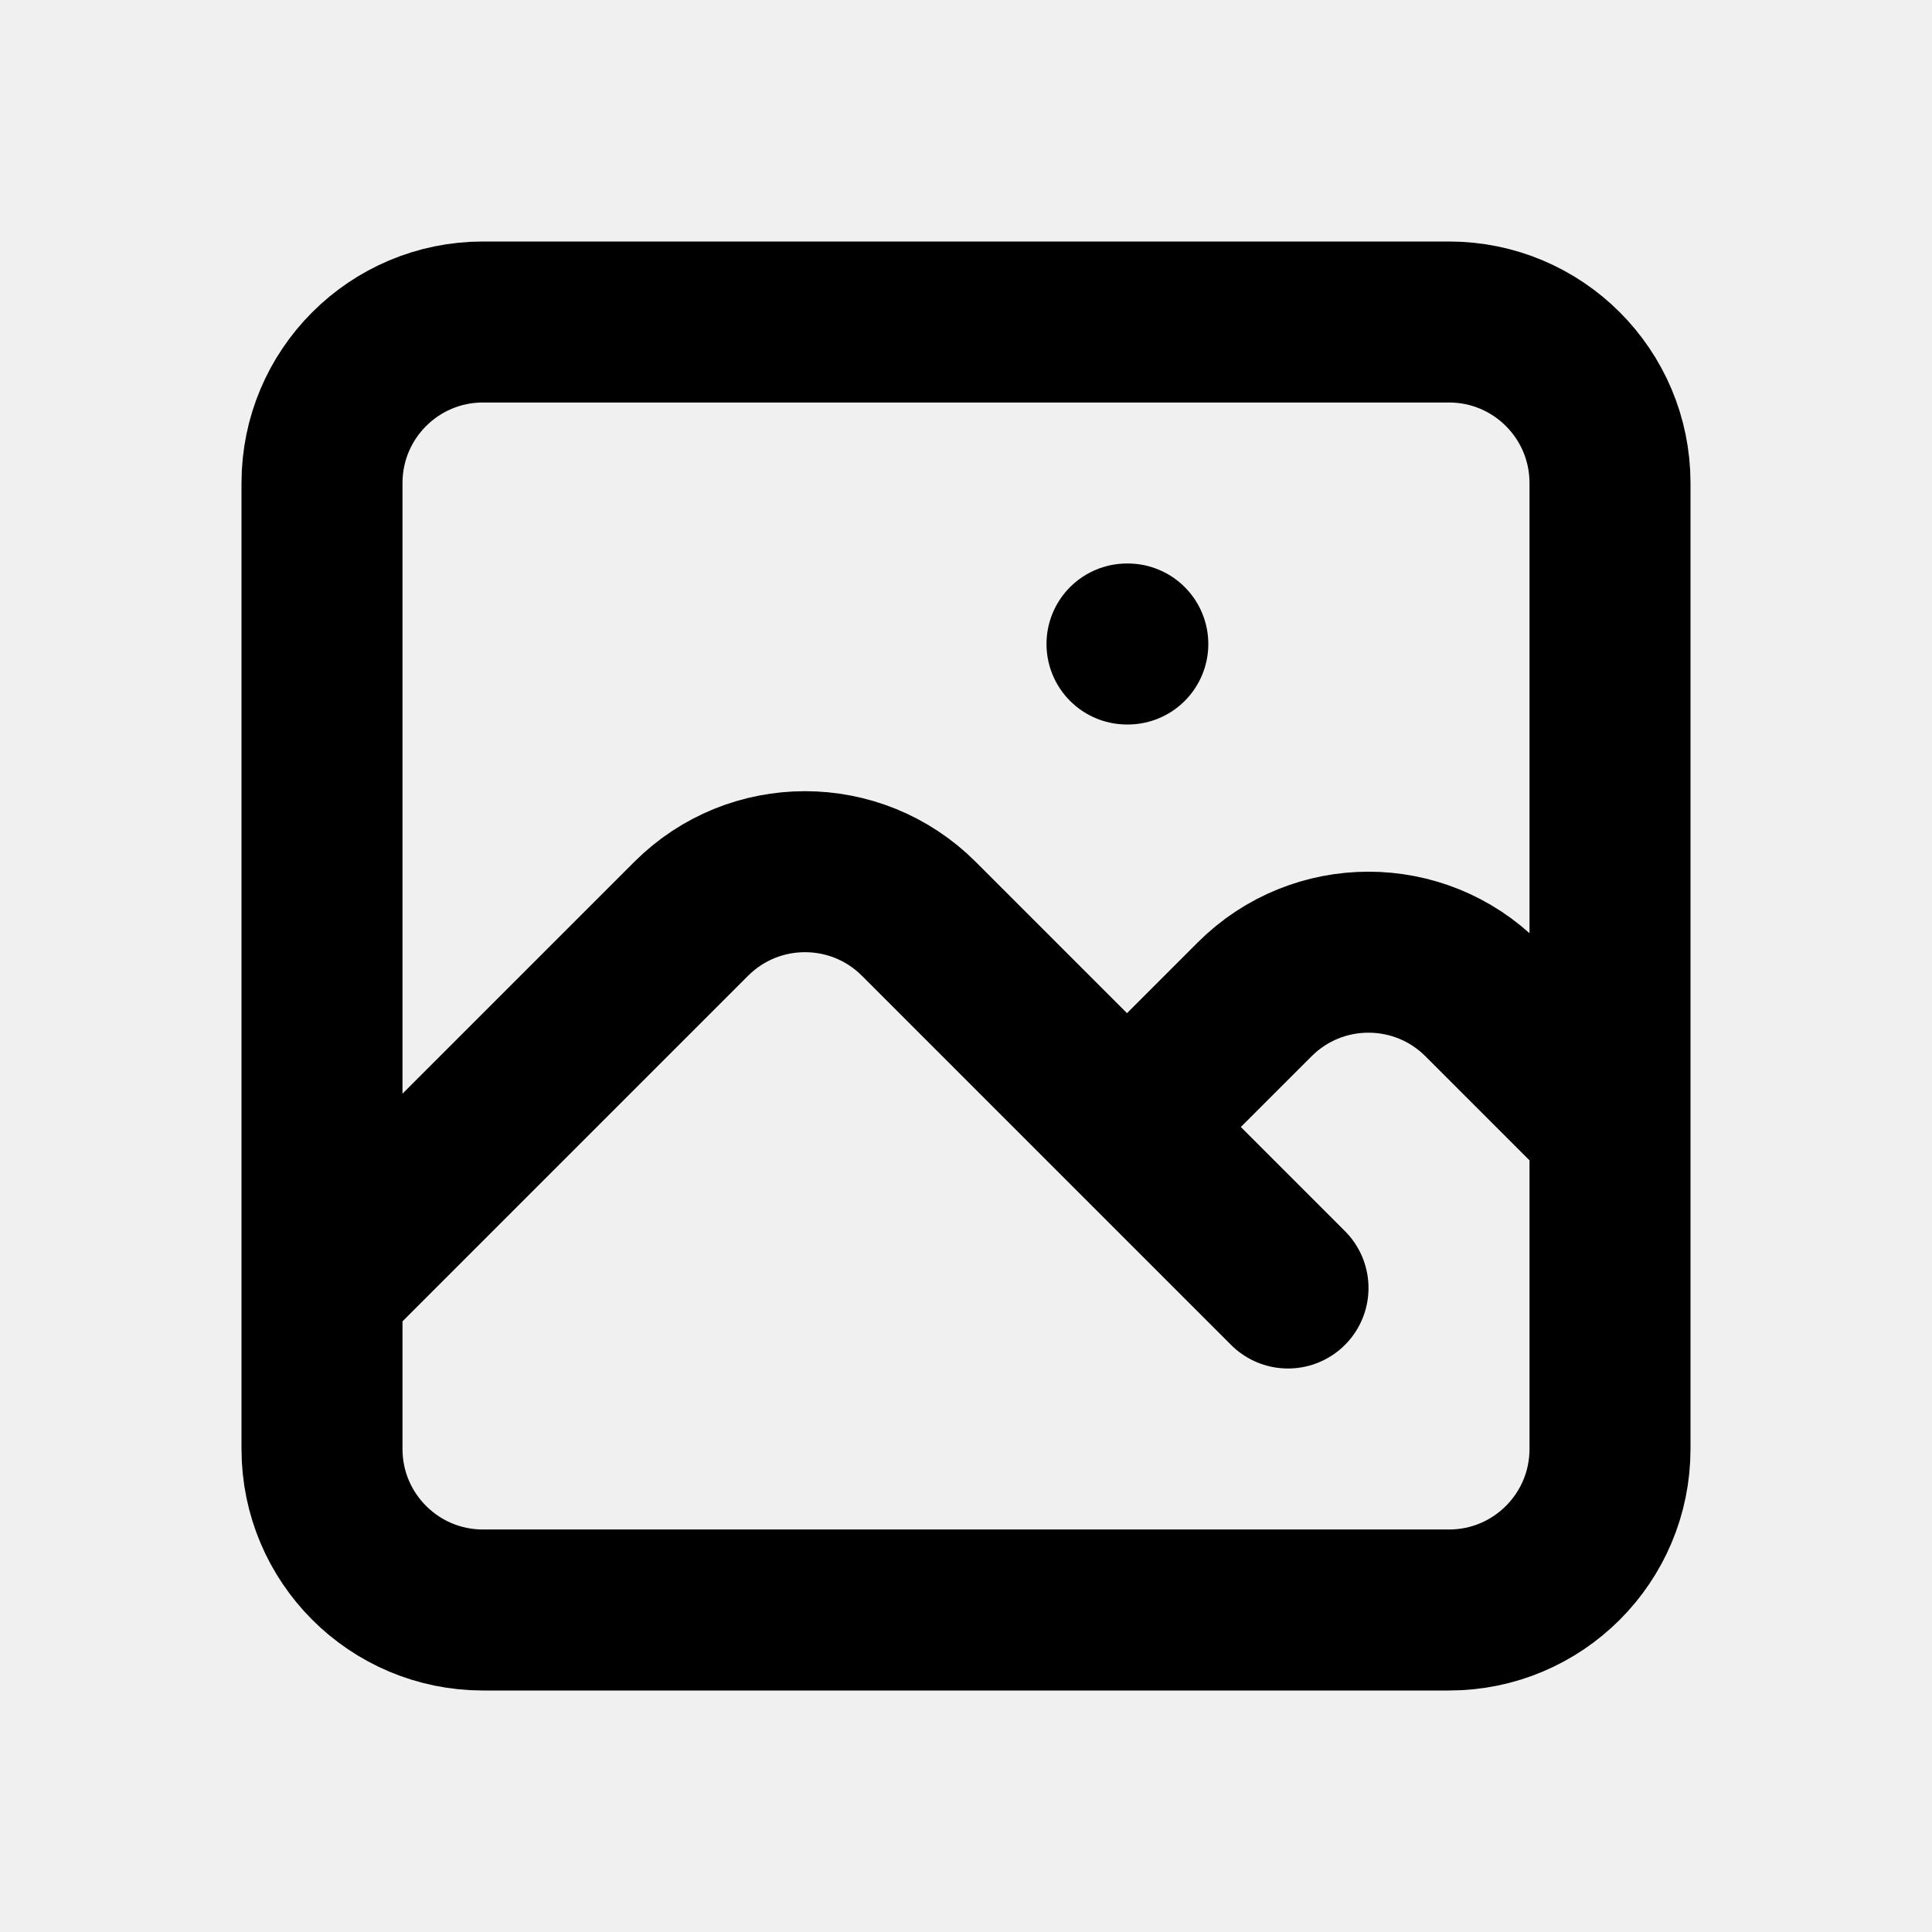
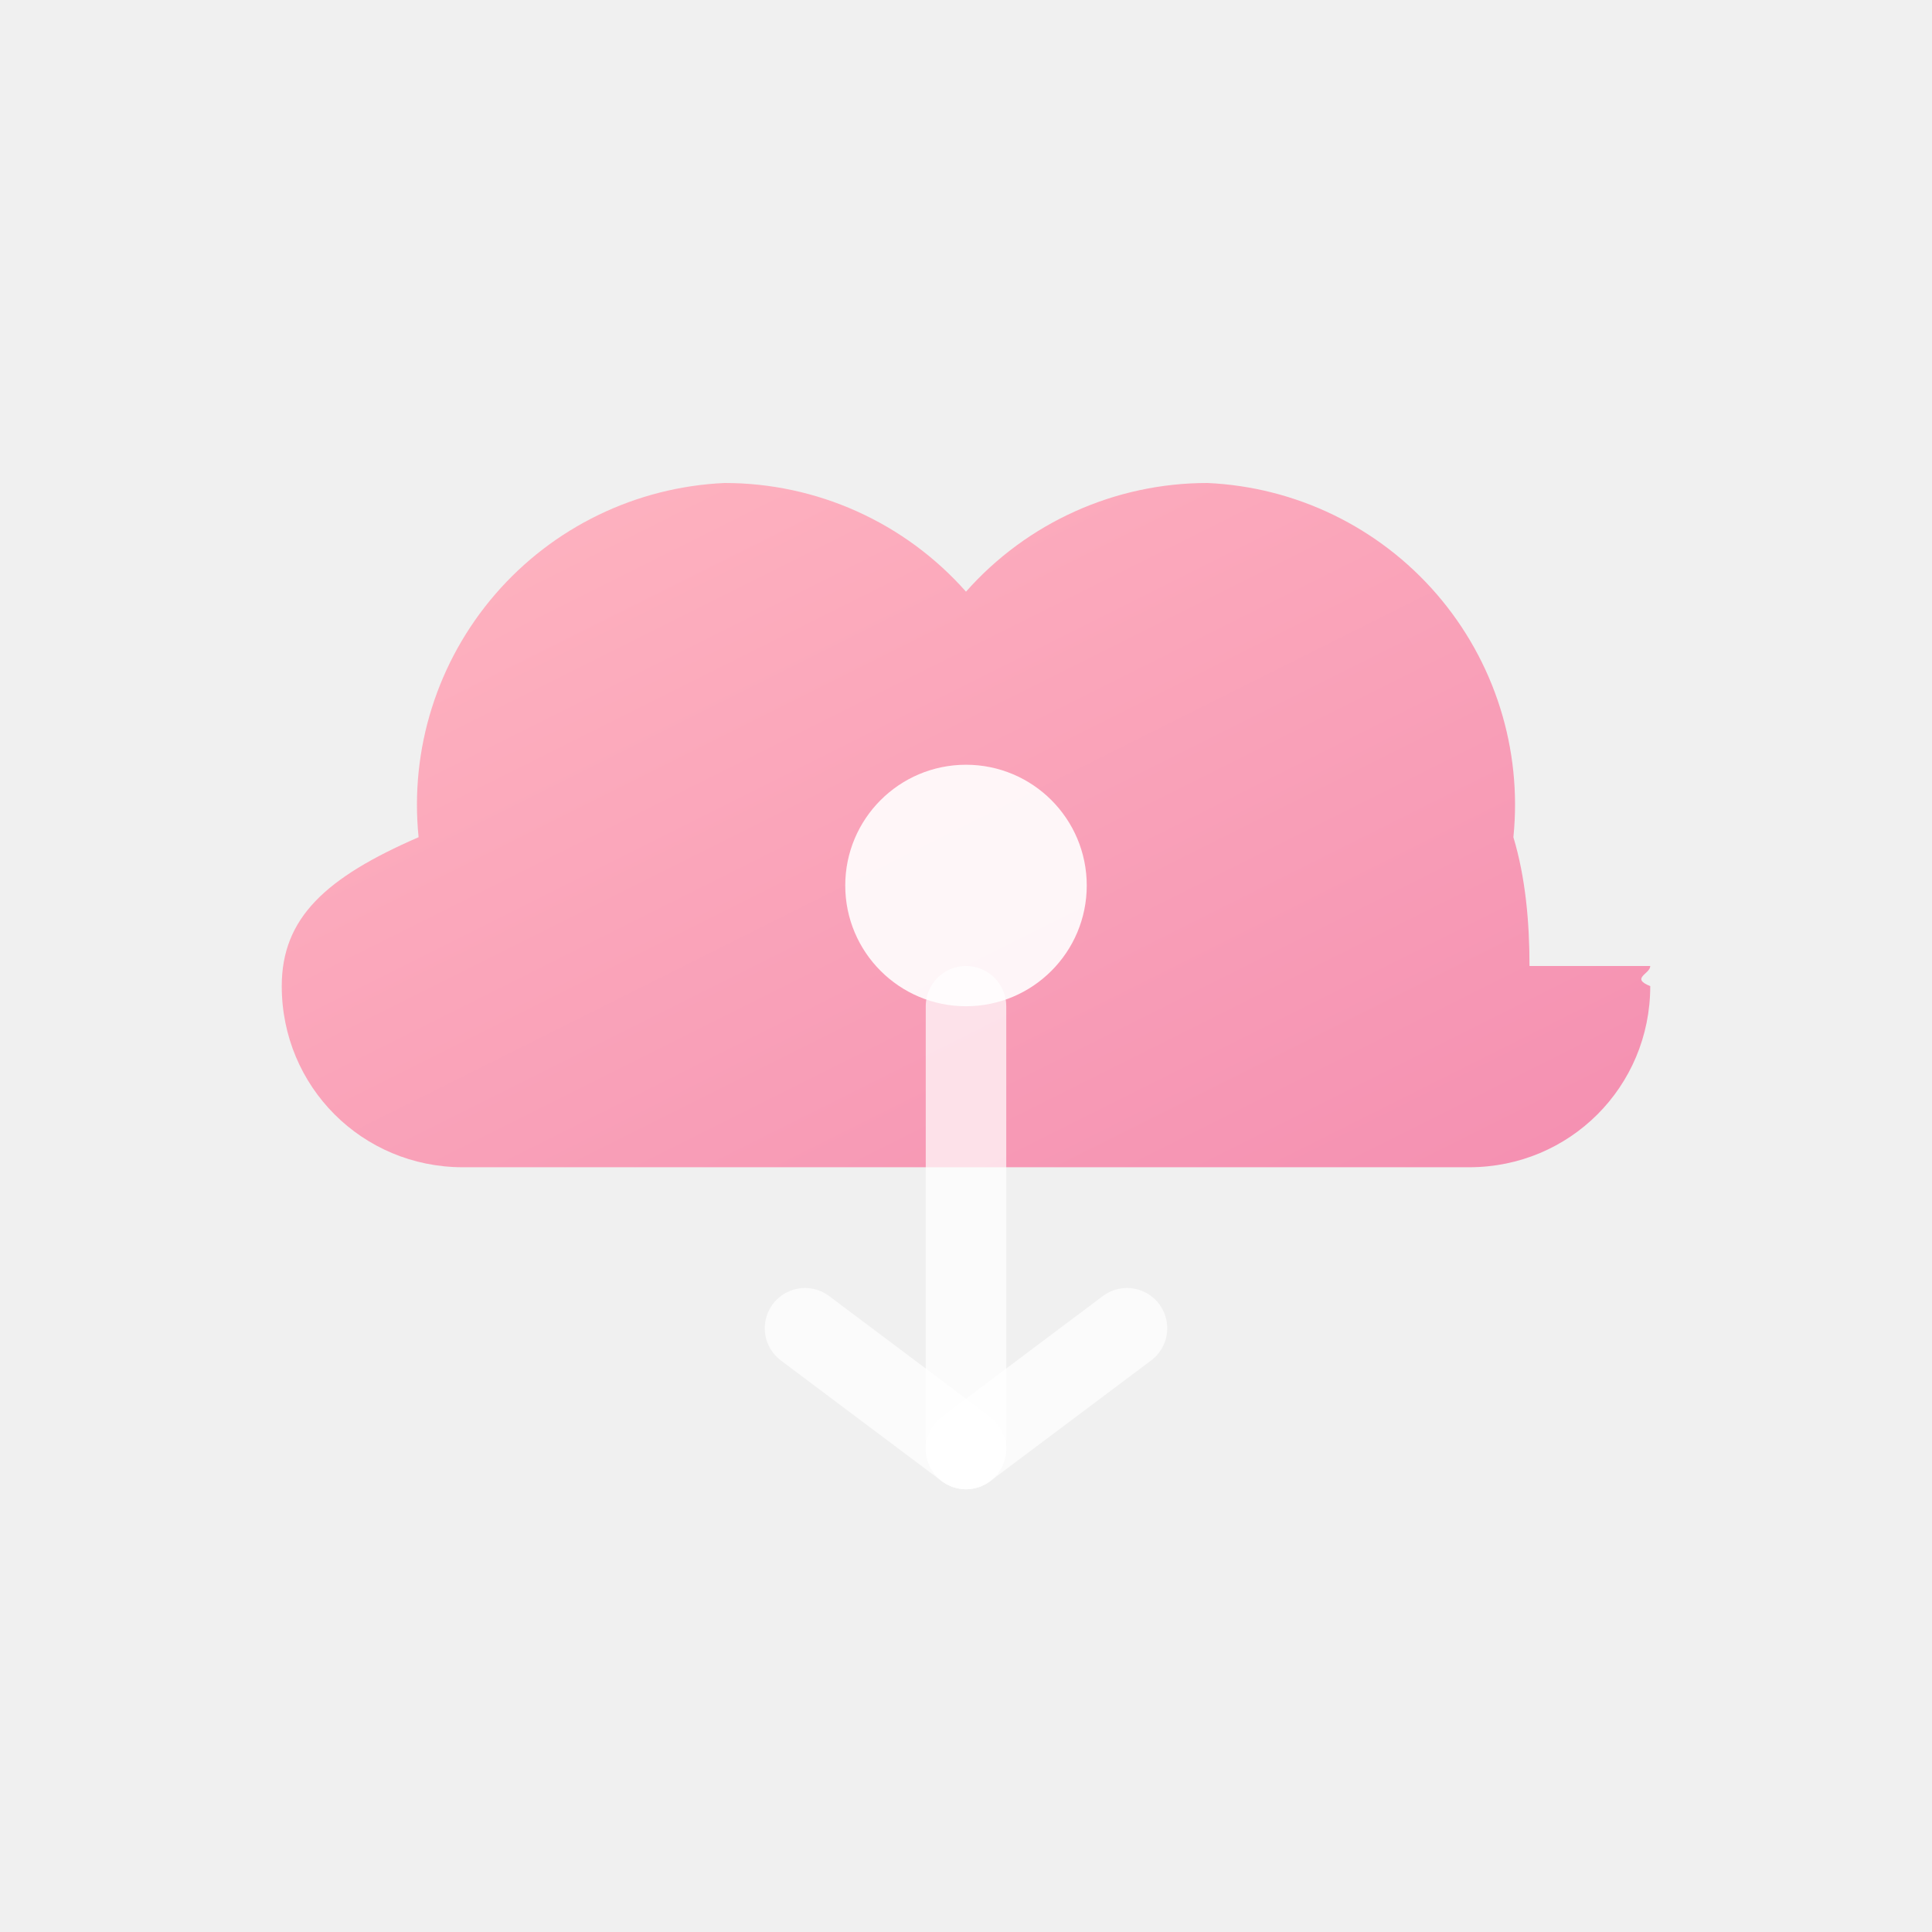
- <svg xmlns="http://www.w3.org/2000/svg" viewBox="0 0 24 24" width="48" height="48" fill="none" stroke="currentColor" stroke-width="2" stroke-linecap="round" stroke-linejoin="round">
-   <path d="M4 16l4.586-4.586a2 2 0 012.828 0L16 16m-2-2l1.586-1.586a2 2 0 012.828 0L20 14m-6-6h.01M6 20h12a2 2 0 002-2V6a2 2 0 00-2-2H6a2 2 0 00-2 2v12a2 2 0 002 2z" />
+ <svg xmlns="http://www.w3.org/2000/svg" viewBox="0 0 48 48" width="48" height="48">
+   <defs>
+     <linearGradient id="g" x1="0%" y1="0%" x2="100%" y2="100%">
+       <stop offset="0%" stop-color="#FFB6C1" />
+       <stop offset="100%" stop-color="#f48fb1" />
+     </linearGradient>
+   </defs>
+   <path d="M38 24c0-1.1-.1-2.2-.4-3.2A8 8 0 0030 12a8 8 0 00-6 2.7A8 8 0 0018 12a8 8 0 00-7.6 8.8C8.1 21.8 7 22.8 7 24.5 7 27 9 29 11.5 29h25c2.5 0 4.5-2 4.5-4.5-.5-.2 0-.3 0-.5z" fill="url(#g)" />
+   <circle cx="24" cy="22" r="3" fill="white" opacity="0.9" />
+   <line x1="24" y1="25" x2="24" y2="36" stroke="white" stroke-width="2" stroke-linecap="round" opacity="0.7" />
+   <line x1="20" y1="33" x2="24" y2="36" stroke="white" stroke-width="2" stroke-linecap="round" opacity="0.7" />
+   <line x1="28" y1="33" x2="24" y2="36" stroke="white" stroke-width="2" stroke-linecap="round" opacity="0.7" />
</svg>
